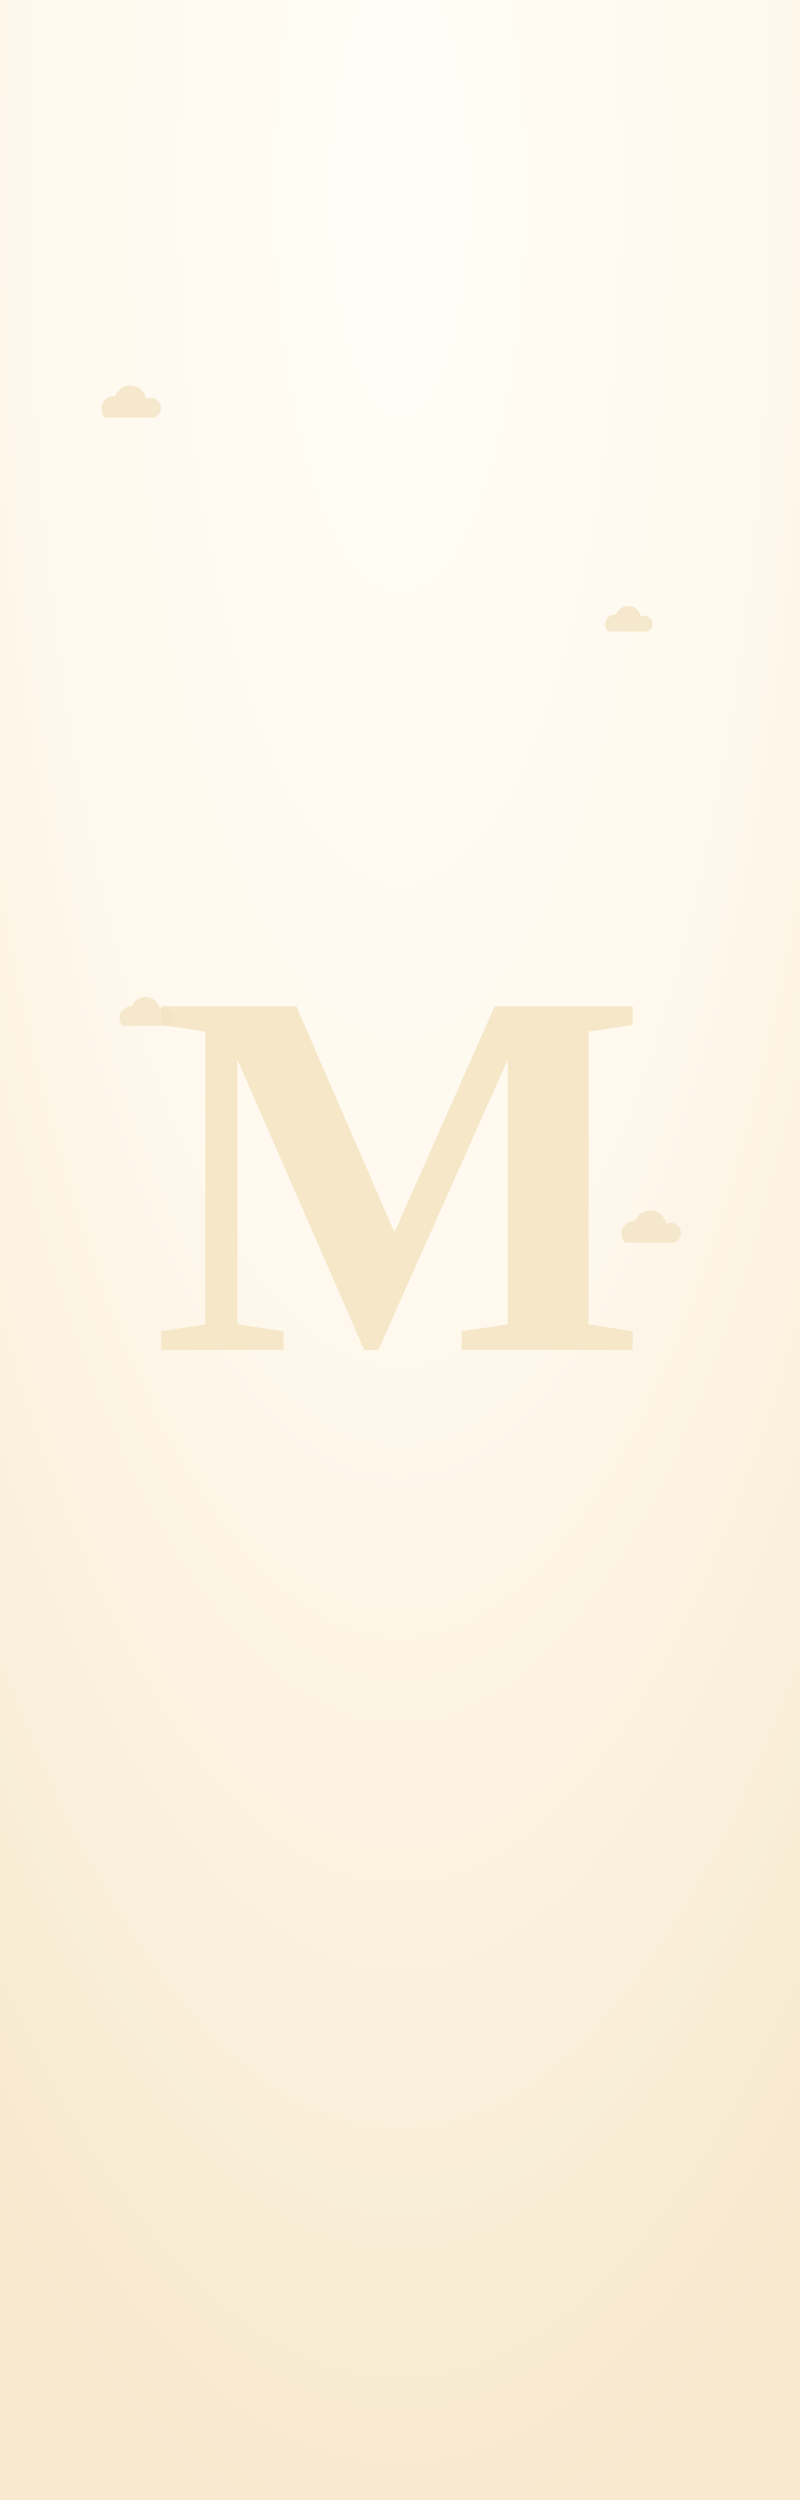
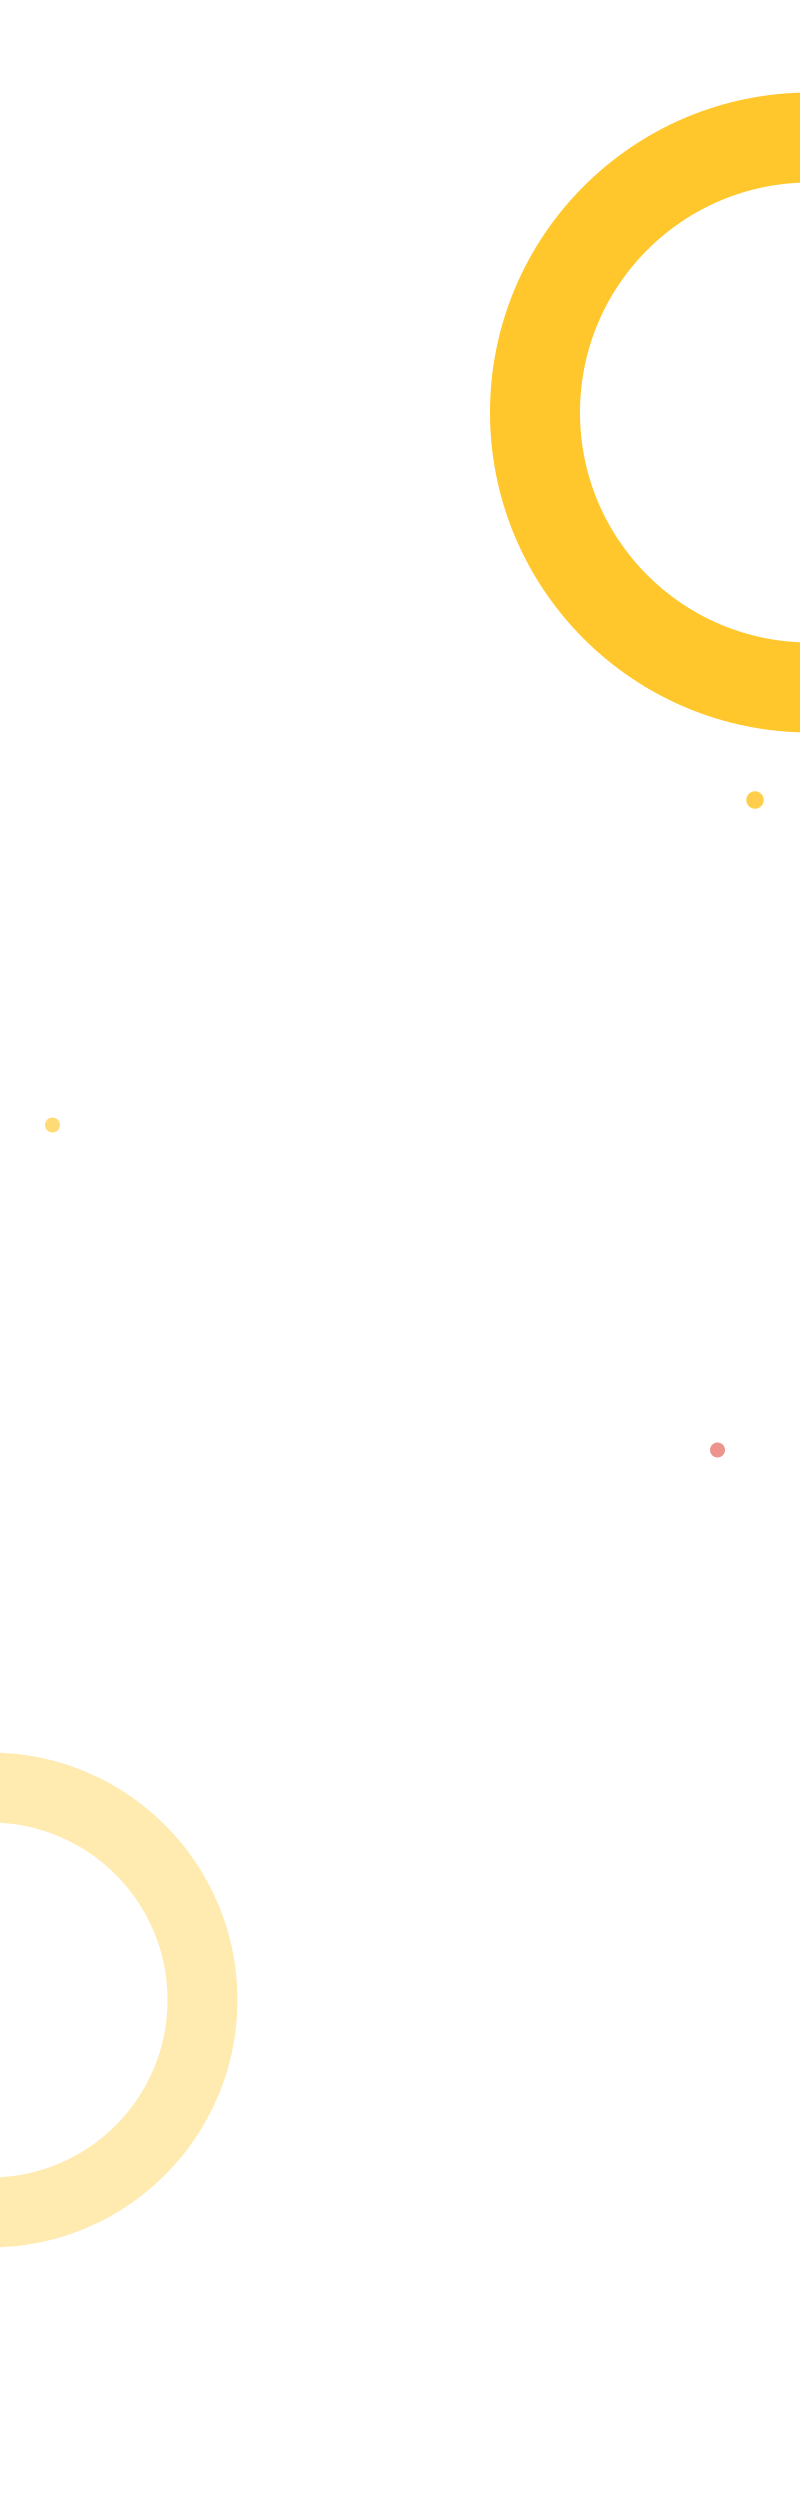
<svg xmlns="http://www.w3.org/2000/svg" width="640" height="2000" viewBox="0 0 640 2000">
-   <defs>
-     <radialGradient id="glow" cx="50%" cy="8%" r="95%">
-       <stop offset="0%" stop-color="#FFFDF6" />
-       <stop offset="45%" stop-color="#FFF9EF" />
-       <stop offset="100%" stop-color="#F7E9CE" />
-     </radialGradient>
-   </defs>
-   <rect width="640" height="2000" fill="url(#glow)" />
-   <text x="320" y="1080" text-anchor="middle" font-family="Georgia,'Times New Roman',serif" font-weight="700" font-size="420" fill="#F5E7C8">M</text>
-   <g fill="#F3E4C4" opacity=".8">
-     <path transform="translate(66,300)" d="M18 34 a10 10 0 0 1 8-17 a13 13 0 0 1 25 2 a8 8 0 0 1 7 15 z" />
-     <path transform="translate(472,478) scale(.8)" d="M18 34 a10 10 0 0 1 8-17 a13 13 0 0 1 25 2 a8 8 0 0 1 7 15 z" />
-     <path transform="translate(82,790) scale(.9)" d="M18 34 a10 10 0 0 1 8-17 a13 13 0 0 1 25 2 a8 8 0 0 1 7 15 z" />
-     <path transform="translate(482,960)" d="M18 34 a10 10 0 0 1 8-17 a13 13 0 0 1 25 2 a8 8 0 0 1 7 15 z" />
-   </g>
+   <rect width="640" height="2000" fill="#FFFFFF" />
+   <circle cx="648" cy="330" r="220" fill="none" stroke="#FFC72C" stroke-width="72" />
+   <circle cx="-8" cy="1600" r="170" fill="none" stroke="#FFEBB0" stroke-width="56" />
+   <circle cx="604" cy="640" r="7" fill="#FFC72C" opacity=".85" />
+   <circle cx="42" cy="900" r="6" fill="#FFC72C" opacity=".65" />
+   <circle cx="574" cy="1160" r="6" fill="#DA291C" opacity=".5" />
</svg>
